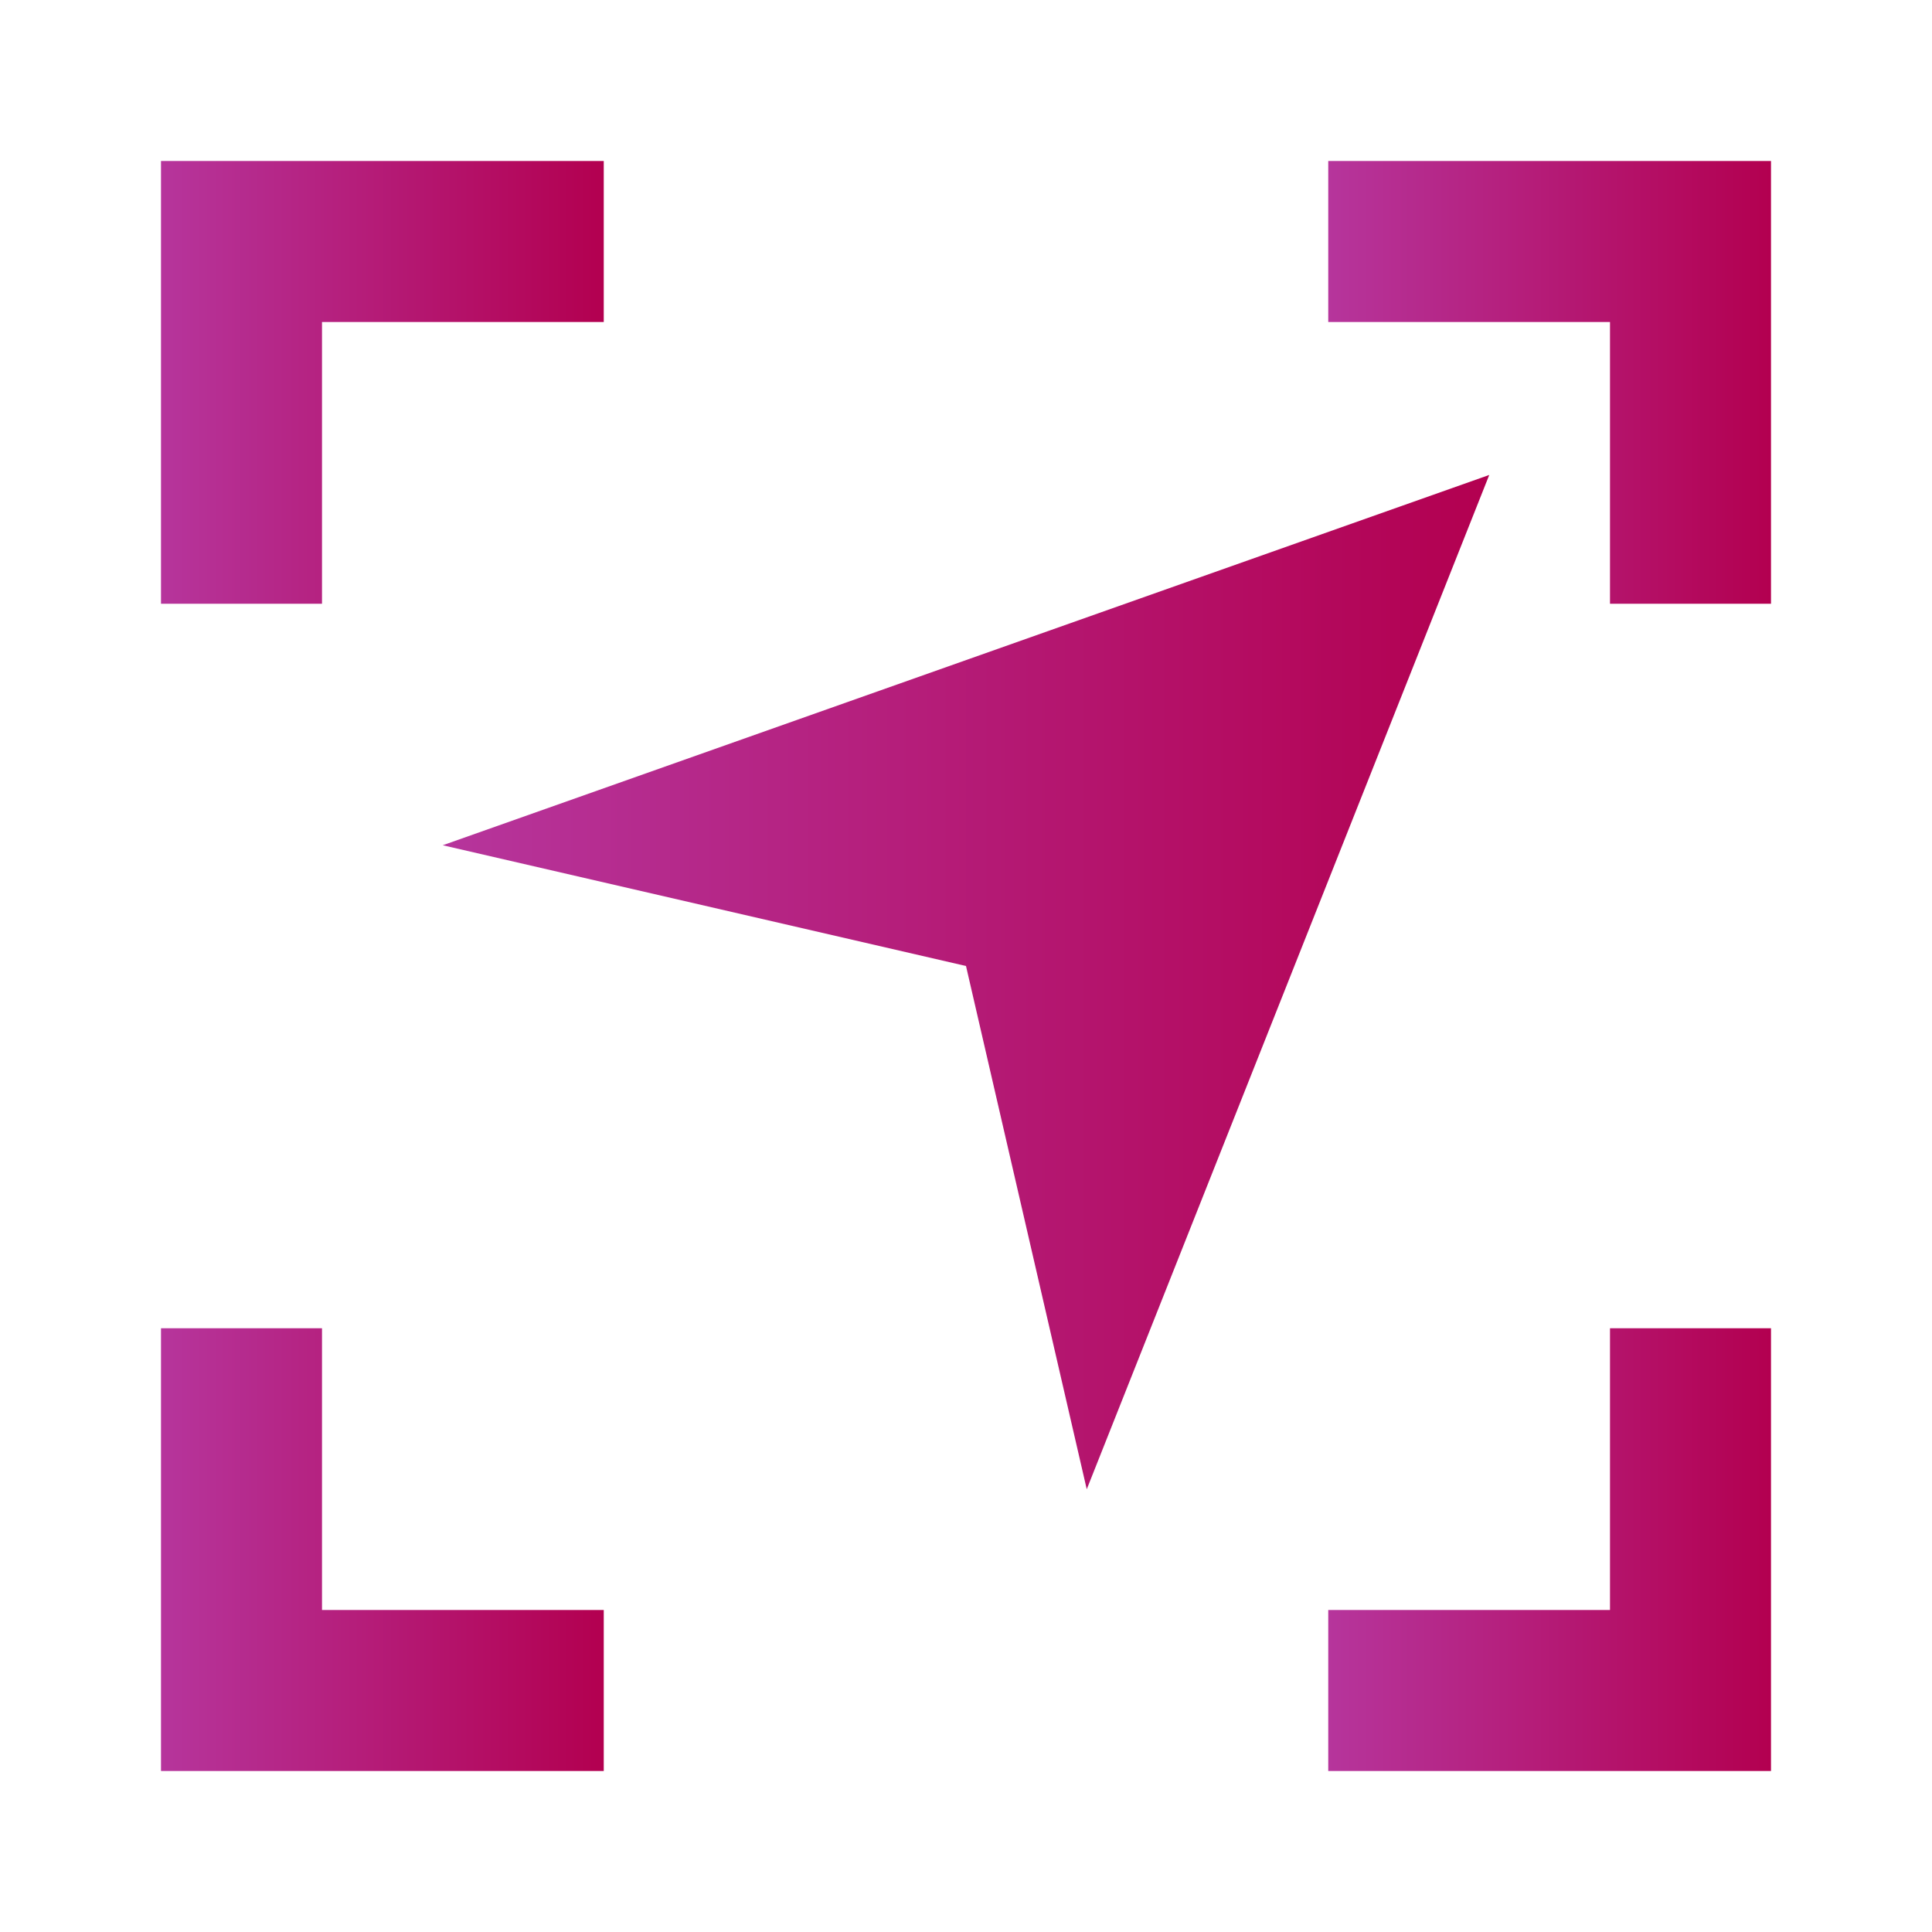
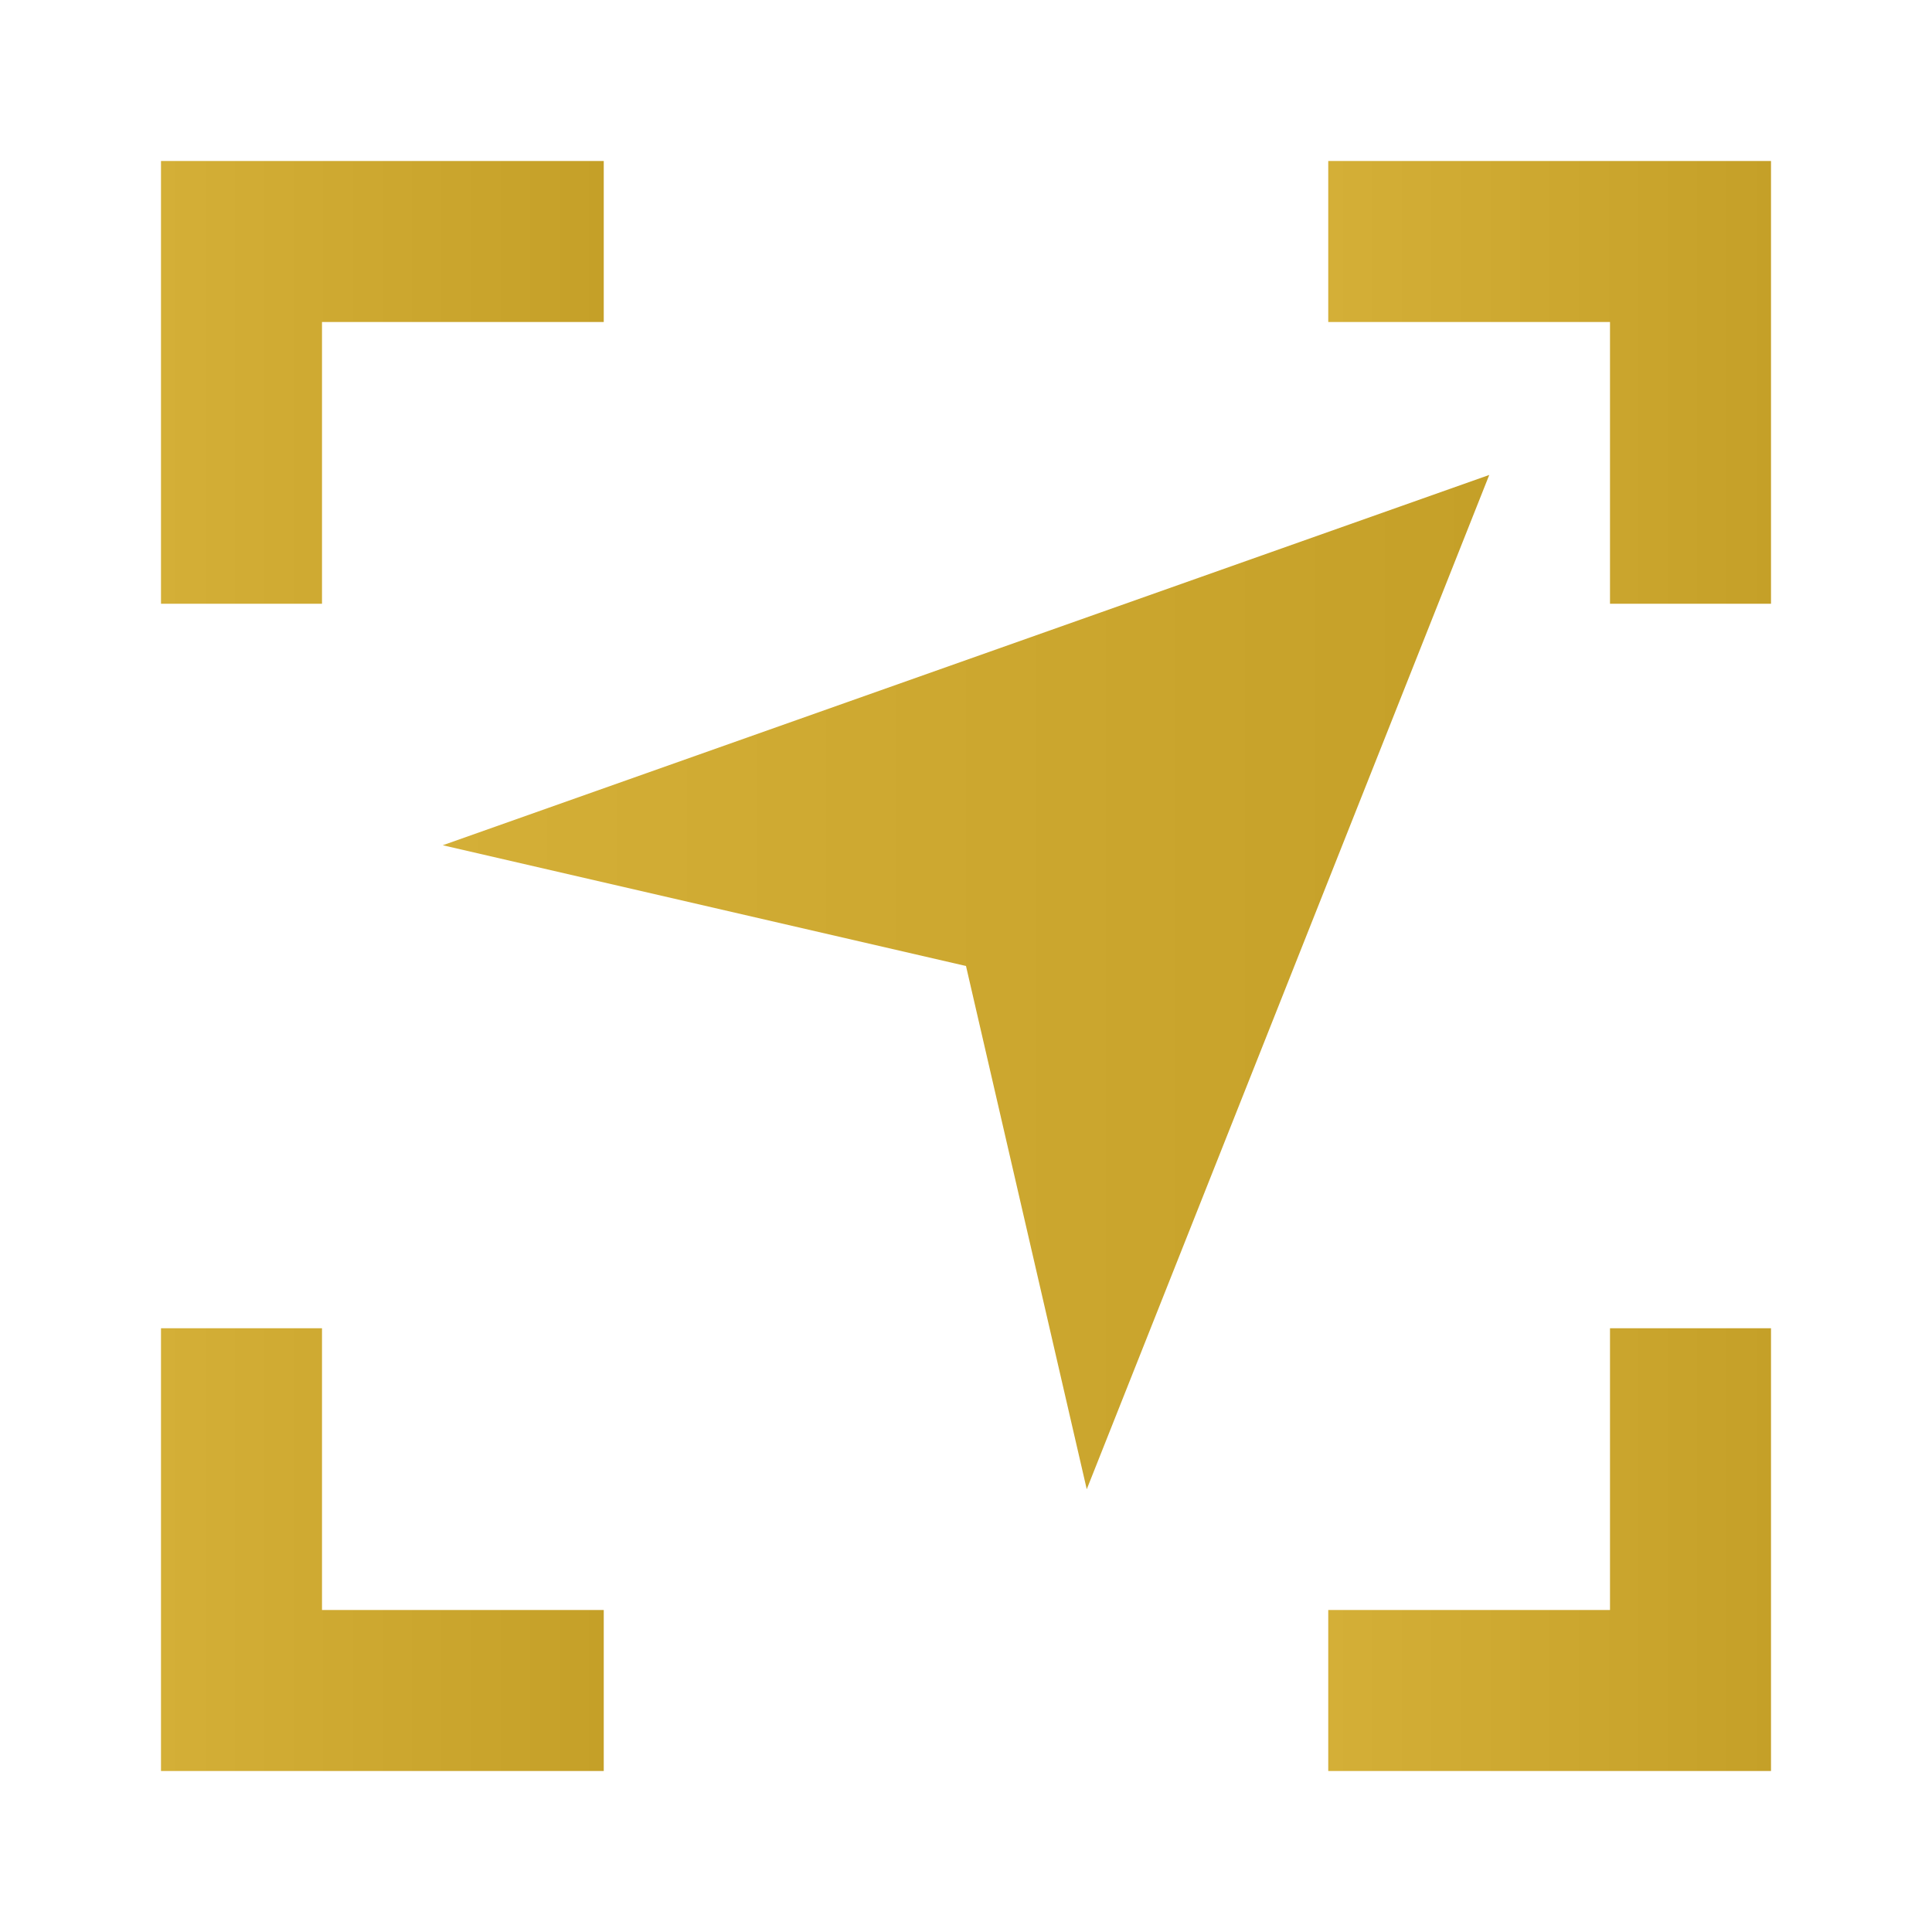
<svg xmlns="http://www.w3.org/2000/svg" xmlns:xlink="http://www.w3.org/1999/xlink" viewBox="0 0 24 24">
  <defs>
    <style>      .cls-1 {        fill: url(#Degradado_sin_nombre_4-4);      }      .cls-2 {        fill: url(#Degradado_sin_nombre_4-2);      }      .cls-3 {        fill: url(#Degradado_sin_nombre_4);      }      .cls-4 {        fill: url(#Degradado_sin_nombre_4-3);      }      .cls-5 {        fill: url(#Degradado_sin_nombre_4-5);      }    </style>
    <linearGradient id="Degradado_sin_nombre_4" data-name="Degradado sin nombre 4" x1="2" y1="4.8" x2="7.5" y2="4.8" gradientUnits="userSpaceOnUse">
-       <stop offset="0" stop-color="#b6359c" />
-       <stop offset="1" stop-color="#b30050" />
+       <stop offset="0" stop-color="#D4AF37" />
+       <stop offset="1" stop-color="#C5A028" />
    </linearGradient>
    <linearGradient id="Degradado_sin_nombre_4-2" data-name="Degradado sin nombre 4" x1="16.5" x2="22" xlink:href="#Degradado_sin_nombre_4" />
    <linearGradient id="Degradado_sin_nombre_4-3" data-name="Degradado sin nombre 4" x1="16.5" y1="19.3" x2="22" y2="19.3" xlink:href="#Degradado_sin_nombre_4" />
    <linearGradient id="Degradado_sin_nombre_4-4" data-name="Degradado sin nombre 4" y1="19.3" y2="19.3" xlink:href="#Degradado_sin_nombre_4" />
    <linearGradient id="Degradado_sin_nombre_4-5" data-name="Degradado sin nombre 4" x1="5.5" y1="12.2" x2="18.5" y2="12.2" xlink:href="#Degradado_sin_nombre_4" />
  </defs>
  <g>
    <g id="Capa_1">
      <g>
        <path class="cls-3" d="M2,2h5.5v2h-3.5v3.5h-2V2Z" />
        <path class="cls-2" d="M22,2h-5.5v2h3.5v3.5h2V2Z" />
        <path class="cls-4" d="M22,22v-5.5h-2v3.5h-3.5v2h5.5Z" />
        <path class="cls-1" d="M2,22h5.5v-2h-3.5v-3.5h-2v5.5Z" />
        <path class="cls-5" d="M13.5,18.5l5-12.6-13,4.6,6.5,1.5,1.5,6.5Z" />
      </g>
    </g>
  </g>
</svg>
